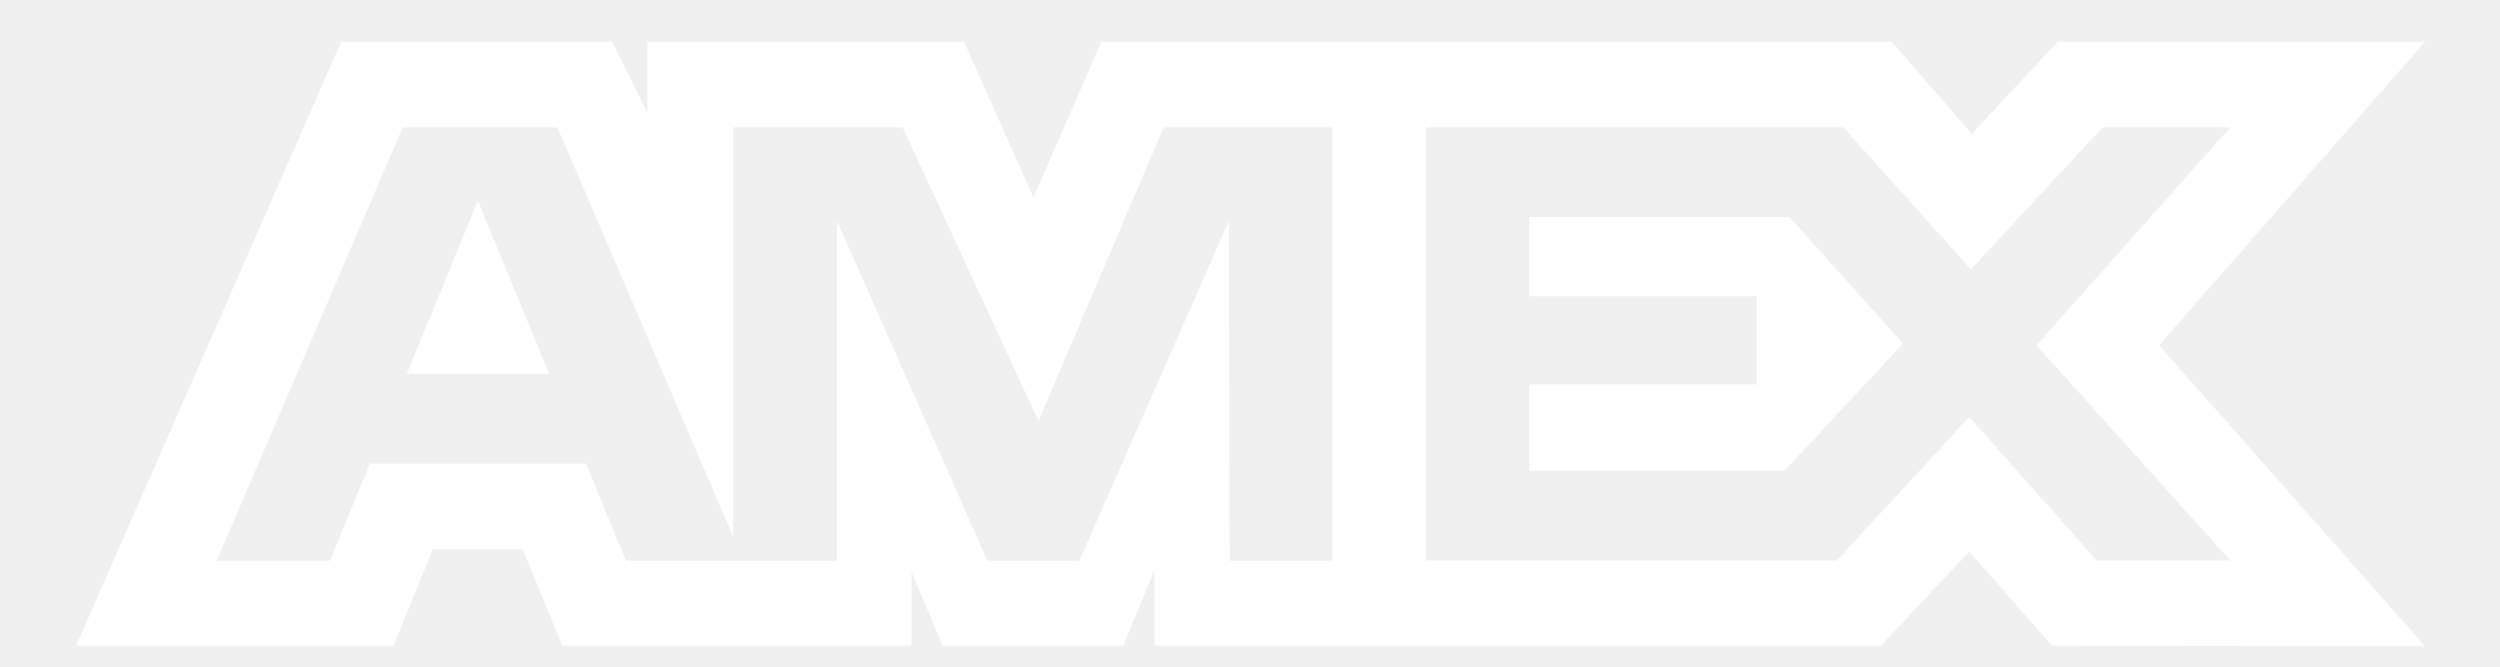
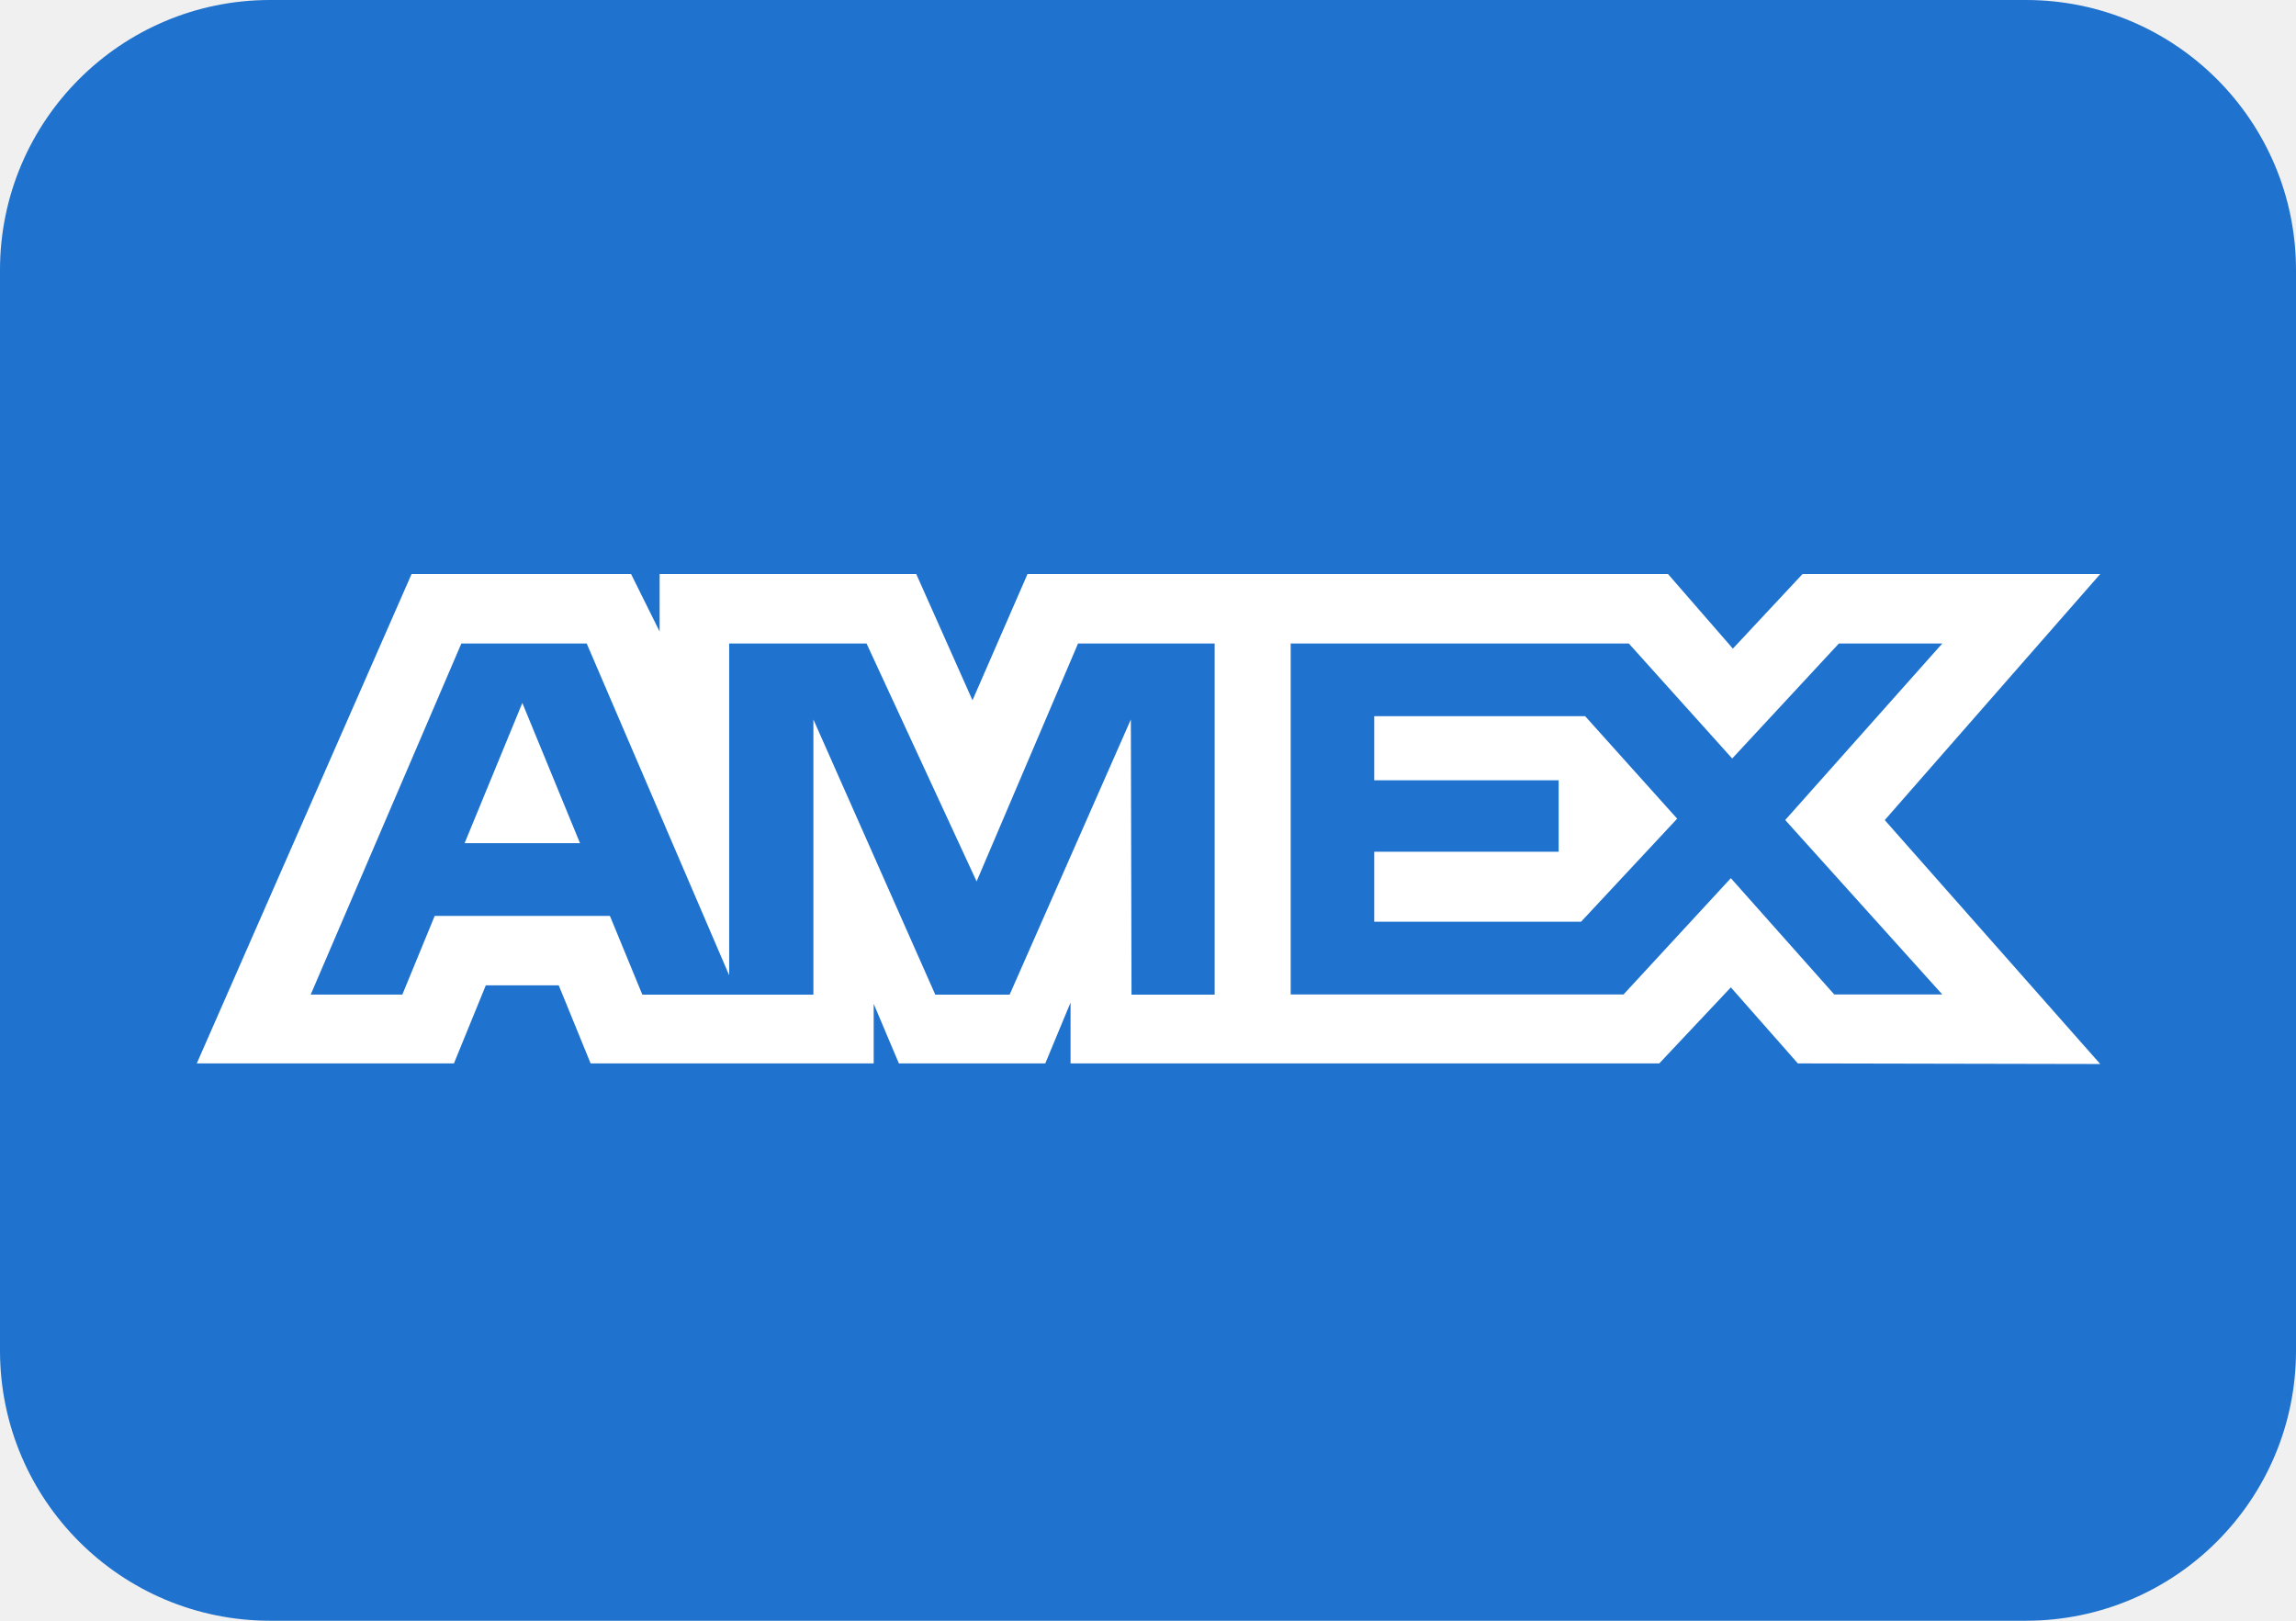
- <svg xmlns="http://www.w3.org/2000/svg" width="30" height="8" viewBox="0 0 30 8" fill="none">
-   <path fill-rule="evenodd" clip-rule="evenodd" d="M4.095 0.5L0.914 7.747H4.723L5.195 6.591H6.274L6.746 7.747H10.938V6.865L11.311 7.747H13.479L13.853 6.846V7.747H22.571L23.631 6.621L24.623 7.747L29.101 7.756L25.91 4.144L29.101 0.5H24.693L23.661 1.605L22.7 0.5H13.216L12.402 2.37L11.568 0.5H7.768V1.352L7.345 0.5H4.095ZM4.832 1.529H6.689L8.799 6.443V1.529H10.832L12.462 5.052L13.964 1.529H15.987V6.729H14.756L14.746 2.654L12.951 6.729H11.85L10.045 2.654V6.729H7.512L7.032 5.563H4.438L3.959 6.728H2.601L4.832 1.529ZM22.12 1.529H17.114V6.726H22.042L23.631 5.004L25.162 6.726H26.763L24.436 4.143L26.763 1.529H25.232L23.651 3.232L22.12 1.529ZM5.735 2.409L4.881 4.486H6.589L5.735 2.409ZM18.35 3.555V2.606V2.605H21.474L22.837 4.123L21.413 5.649H18.35V4.613H21.081V3.555H18.35Z" fill="white" />
+ <svg xmlns="http://www.w3.org/2000/svg" width="34" height="24" viewBox="0 0 34 24" fill="none">
+   <rect width="34" height="24" rx="4" fill="#1F72CD" />
+   <path fill-rule="evenodd" clip-rule="evenodd" d="M6.095 8.5L2.914 15.747H6.722L7.194 14.591H8.274L8.746 15.747H12.938V14.865L13.311 15.747H15.479L15.853 14.846V15.747H24.571L25.631 14.621L26.623 15.747L31.101 15.756L27.91 12.144L31.101 8.5H26.693L25.661 9.605L24.7 8.5H15.216L14.401 10.37L13.568 8.5H9.768V9.352L9.345 8.5H6.095ZM6.832 9.529H8.688L10.798 14.443V9.529H12.832L14.462 13.052L15.964 9.529H17.987V14.729H16.756L16.746 10.654L14.951 14.729H13.85L12.045 10.654V14.729H9.512L9.032 13.563H6.437L5.958 14.728H4.601L6.832 9.529ZM24.12 9.529H19.113V14.726H24.042L25.631 13.004L27.162 14.726H28.762L26.436 12.143L28.762 9.529H27.231L25.651 11.232L24.12 9.529ZM7.735 10.409L6.88 12.486H8.589L7.735 10.409ZM20.35 11.555V10.606V10.605H23.473L24.836 12.123L23.413 13.649H20.35V12.613H23.081V11.555H20.35Z" fill="white" />
</svg>
